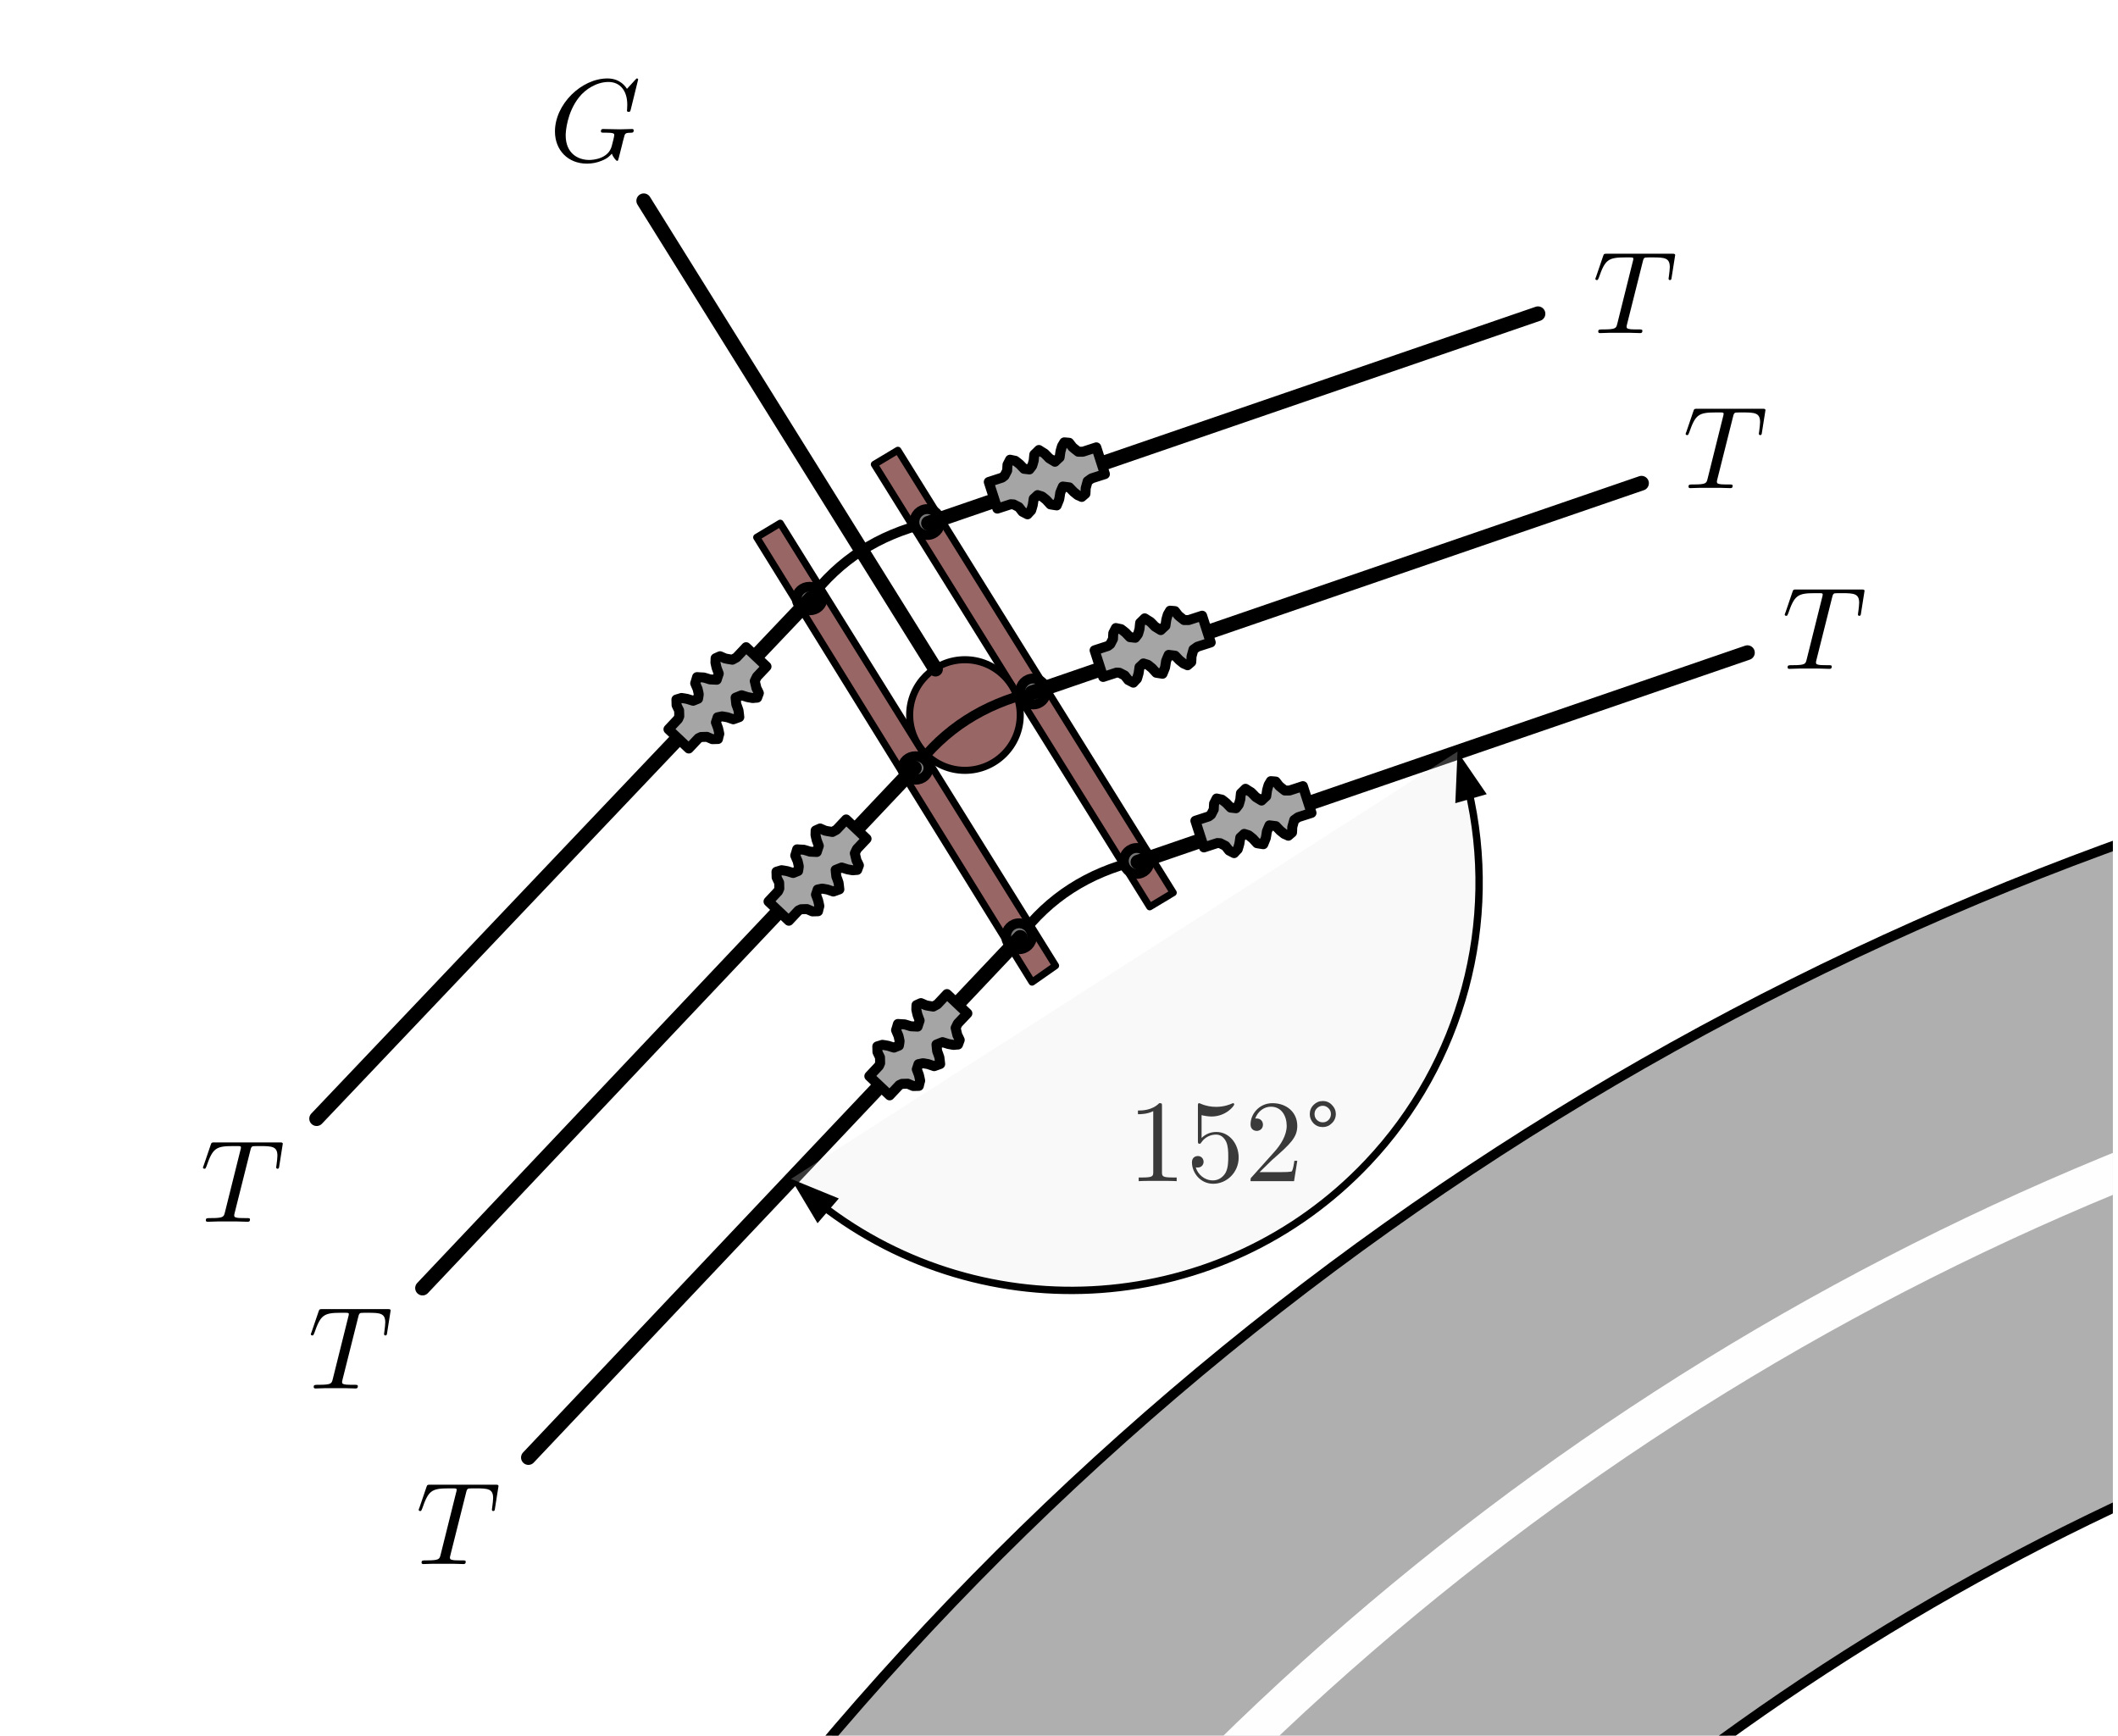
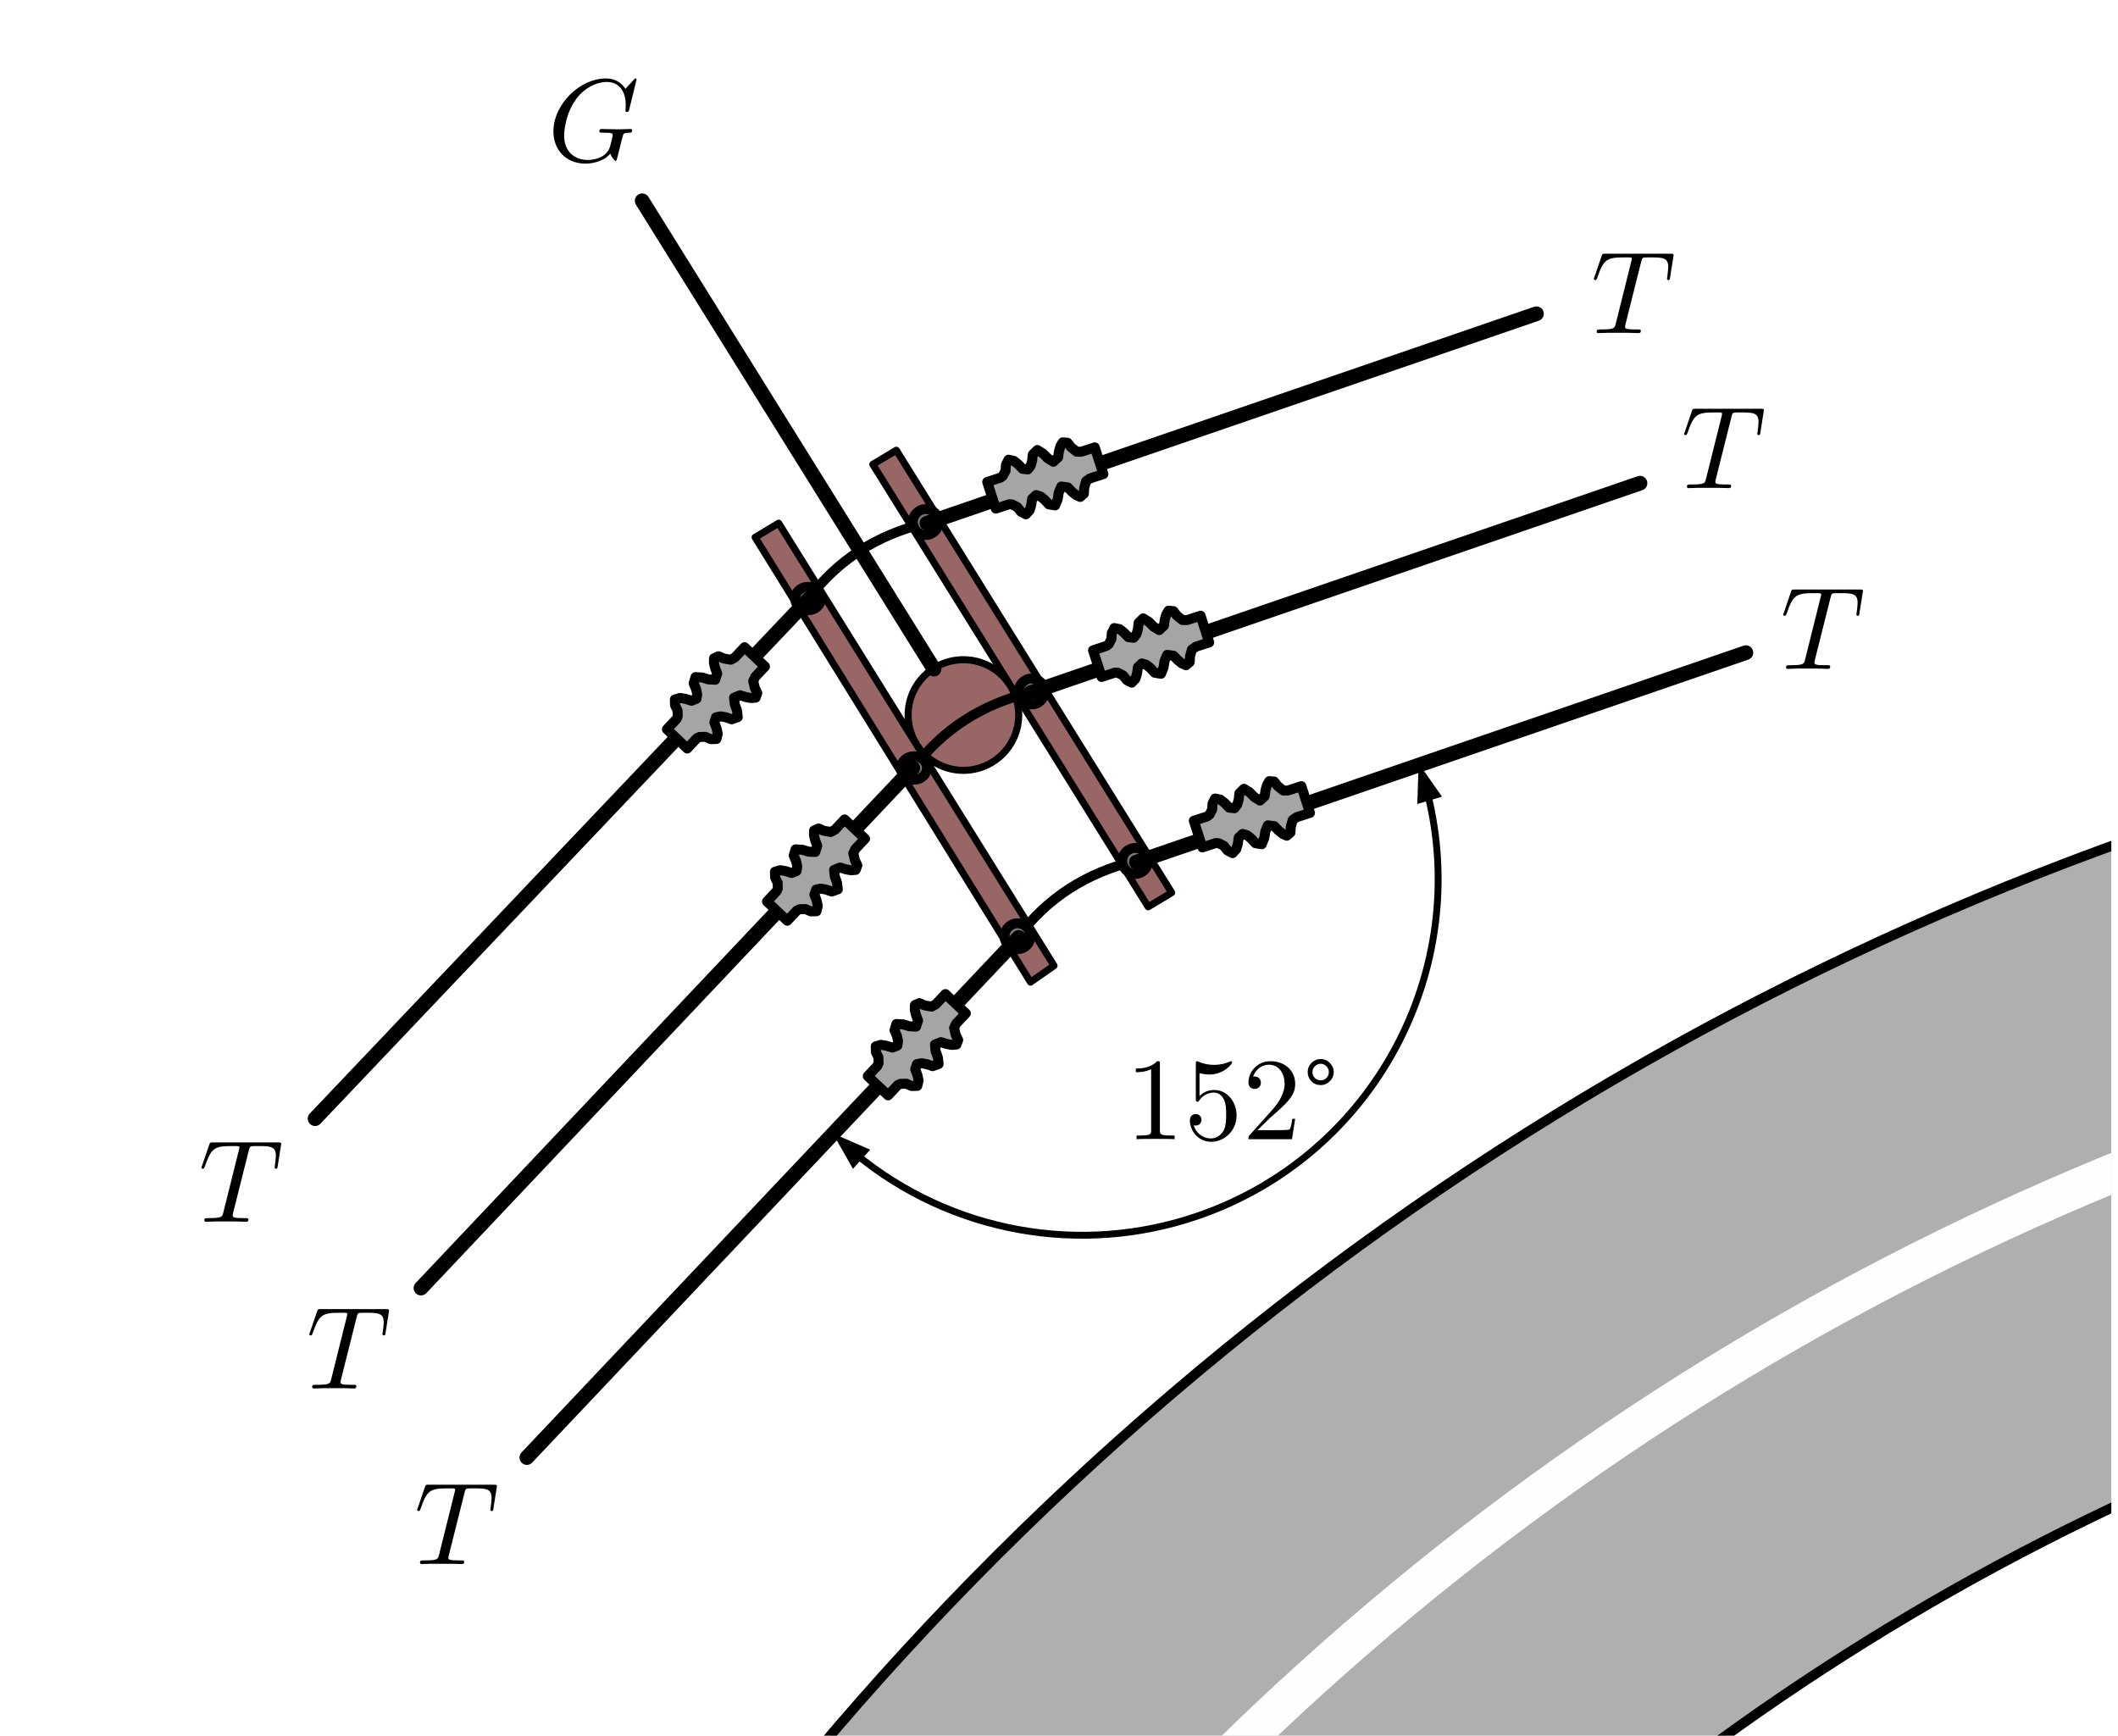
<svg xmlns="http://www.w3.org/2000/svg" width="100%" height="100%" viewBox="0 0 216 177" version="1.1" xml:space="preserve" style="fill-rule:evenodd;clip-rule:evenodd;stroke-linecap:round;stroke-linejoin:round;stroke-miterlimit:10;">
-   <g transform="matrix(1,0,0,1,-349,0)">
-     <g transform="matrix(0.763475,0,0,0.472047,349.838,0)">
+   <g transform="matrix(1,0,0,1,-1012,-40)">
+     <g transform="matrix(0.763475,0,0,0.472047,1012.68,40)">
      <rect id="utilitypole" x="0" y="0" width="281.134" height="374.963" style="fill:none;" />
      <clipPath id="_clip1">
        <rect id="utilitypole1" x="0" y="0" width="281.134" height="374.963" />
      </clipPath>
      <g clip-path="url(#_clip1)">
        <g id="surface1" transform="matrix(1.3098,0,0,2.11843,-29.4099,-87.1964)">
          <g>
            <clipPath id="_clip2">
              <rect x="28" y="114" width="253.133" height="235" />
            </clipPath>
            <g clip-path="url(#_clip2)">
              <path d="M28.047,299.633C34.547,294.348 40.898,288.883 47.094,283.242C53.285,277.602 59.324,271.789 65.195,265.816C71.066,259.84 76.77,253.699 82.297,247.406C87.824,241.109 93.176,234.664 98.344,228.07C109.711,213.57 122.34,200.109 136.082,187.84C149.824,175.57 164.629,164.543 180.316,154.887C196.008,145.23 212.523,136.984 229.668,130.242C246.813,123.504 264.523,118.297 282.59,114.684L282.59,178.602C269.316,181.961 256.34,186.402 243.797,191.887C231.25,197.375 219.18,203.883 207.703,211.352C196.227,218.816 185.387,227.215 175.289,236.461C165.191,245.707 155.871,255.77 147.422,266.543C141.539,274.051 135.445,281.391 129.152,288.559C122.859,295.723 116.367,302.711 109.684,309.516C102.996,316.32 96.125,322.938 89.07,329.359C82.02,335.777 74.789,342 67.387,348.02L28.047,299.633Z" style="fill:rgb(175,175,175);fill-rule:nonzero;" />
            </g>
          </g>
          <g>
            <clipPath id="_clip3">
              <rect x="27" y="114" width="254.133" height="235" />
            </clipPath>
            <g clip-path="url(#_clip3)">
              <g transform="matrix(0.24,0,0,0.24,-1.0547,-1.2431)">
                <path d="M121.257,1253.65C148.34,1231.63 174.805,1208.86 200.619,1185.36C226.416,1161.85 251.579,1137.63 276.042,1112.75C300.505,1087.85 324.268,1062.26 347.298,1036.04C370.329,1009.8 392.627,982.947 414.16,955.473C461.523,895.056 514.144,838.969 571.403,787.846C628.662,736.723 690.348,690.775 755.713,650.541C821.094,610.307 889.909,575.948 961.344,547.855C1032.78,519.779 1106.58,498.083 1181.85,483.028L1181.85,749.353C1126.55,763.35 1072.48,781.856 1020.22,804.708C967.936,827.575 917.643,854.691 869.824,885.811C822.005,916.915 776.839,951.908 734.766,990.433C692.692,1028.96 653.857,1070.89 618.652,1115.78C594.141,1147.06 568.75,1177.64 542.529,1207.51C516.309,1237.36 489.258,1266.48 461.41,1294.83C433.545,1323.18 404.915,1350.75 375.521,1377.51C346.143,1404.25 316.016,1430.18 285.173,1455.26" style="fill:none;fill-rule:nonzero;stroke:black;stroke-width:4.2px;" />
              </g>
            </g>
          </g>
          <g>
            <clipPath id="_clip4">
              <rect x="45" y="144" width="236.133" height="182" />
            </clipPath>
            <g clip-path="url(#_clip4)">
              <g transform="matrix(0.24,0,0,0.24,-1.0547,-1.2431)">
                <path d="M516.406,1035.63C493.376,1064.99 469.548,1093.72 444.906,1121.77C420.28,1149.81 394.873,1177.17 368.717,1203.78C342.562,1230.41 315.674,1256.3 288.07,1281.43C260.466,1306.55 232.178,1330.9 203.206,1354.45M516.406,1035.63C557.699,982.963 603.418,933.939 653.076,889.099C702.751,844.275 756.169,803.78 812.76,768.07C869.352,732.377 928.906,701.599 990.755,676.078C1052.6,650.557 1116.54,630.407 1181.85,615.824" style="fill:none;fill-rule:nonzero;stroke:rgb(254,254,254);stroke-width:16.5px;" />
              </g>
            </g>
          </g>
          <path d="M141.207,132.137L138.805,133.578L110.727,88.457L113.125,87.016L141.207,132.137Z" style="fill:rgb(153,102,102);fill-rule:nonzero;" />
          <g transform="matrix(0.24,0,0,0.24,-1.0547,-1.2431)">
            <path d="M593.001,555.993L583.008,561.999L465.999,373.995L475.993,368.005L593.001,555.993Z" style="fill:none;fill-rule:nonzero;stroke:black;stroke-width:3px;stroke-linecap:butt;" />
          </g>
          <g transform="matrix(0.24,0,0,0.24,-1.0547,-1.2431)">
            <path d="M527.995,480.505C527.995,467.517 517.481,457.003 504.492,457.003C491.52,457.003 481.006,467.517 481.006,480.505C481.006,493.477 491.52,504.008 504.492,504.008C517.481,504.008 527.995,493.477 527.995,480.505" style="fill:rgb(153,102,102);fill-rule:nonzero;stroke:black;stroke-width:3px;stroke-linecap:butt;" />
          </g>
          <g transform="matrix(0.24,0,0,0.24,-1.0547,-1.2431)">
            <path d="M491.992,461.006L368.001,261.999" style="fill:none;fill-rule:nonzero;stroke:black;stroke-width:6.25px;" />
          </g>
          <path d="M129.207,139.578L126.805,141.258L98.727,95.898L101.125,94.457L129.207,139.578Z" style="fill:rgb(153,102,102);fill-rule:nonzero;" />
          <g transform="matrix(0.24,0,0,0.24,-1.0547,-1.2431)">
            <path d="M543.001,586.999L533.008,593.998L415.999,405.001L425.993,398.995L543.001,586.999Z" style="fill:none;fill-rule:nonzero;stroke:black;stroke-width:3px;stroke-linecap:butt;" />
          </g>
          <g transform="matrix(0.24,0,0,0.24,-1.0547,-1.2431)">
            <path d="M577.767,542.435C556.836,547.465 540.202,558.174 527.881,574.581" style="fill:none;fill-rule:nonzero;stroke:black;stroke-width:4.2px;" />
          </g>
          <g transform="matrix(0.24,0,0,0.24,-1.0547,-1.2431)">
            <path d="M533.301,470.837C512.37,475.866 495.736,486.576 483.415,502.982" style="fill:none;fill-rule:nonzero;stroke:black;stroke-width:4.2px;" />
          </g>
          <g transform="matrix(0.24,0,0,0.24,-1.0547,-1.2431)">
            <path d="M538.997,470.495C538.997,467.468 536.54,464.994 533.496,464.994C530.469,464.994 527.995,467.468 527.995,470.495C527.995,473.539 530.469,475.997 533.496,475.997C536.54,475.997 538.997,473.539 538.997,470.495" style="fill:rgb(120,120,120);fill-rule:nonzero;stroke:black;stroke-width:4.2px;stroke-linecap:butt;" />
          </g>
          <g transform="matrix(0.24,0,0,0.24,-1.0547,-1.2431)">
            <path d="M583.008,542.501C583.008,539.457 580.534,536.999 577.507,536.999C574.463,536.999 572.005,539.457 572.005,542.501C572.005,545.544 574.463,548.002 577.507,548.002C580.534,548.002 583.008,545.544 583.008,542.501" style="fill:rgb(120,120,120);fill-rule:nonzero;stroke:black;stroke-width:4.2px;stroke-linecap:butt;" />
          </g>
          <g transform="matrix(0.24,0,0,0.24,-1.0547,-1.2431)">
            <path d="M533.008,574.499C533.008,571.456 530.534,568.998 527.507,568.998C524.463,568.998 522.005,571.456 522.005,574.499C522.005,577.543 524.463,580.001 527.507,580.001C530.534,580.001 533.008,577.543 533.008,574.499" style="fill:rgb(120,120,120);fill-rule:nonzero;stroke:black;stroke-width:4.2px;stroke-linecap:butt;" />
          </g>
          <g transform="matrix(0.24,0,0,0.24,-1.0547,-1.2431)">
            <path d="M488.997,502.999C488.997,500.232 486.54,498.002 483.496,498.002C480.469,498.002 477.995,500.232 477.995,502.999C477.995,505.766 480.469,507.995 483.496,507.995C486.54,507.995 488.997,505.766 488.997,502.999" style="fill:rgb(120,120,120);fill-rule:nonzero;stroke:black;stroke-width:4.2px;stroke-linecap:butt;" />
          </g>
          <g transform="matrix(0.24,0,0,0.24,-1.0547,-1.2431)">
            <path d="M488.623,398.913C467.692,403.943 451.058,414.652 438.737,431.058" style="fill:none;fill-rule:nonzero;stroke:black;stroke-width:4.2px;" />
          </g>
          <g transform="matrix(0.24,0,0,0.24,-1.0547,-1.2431)">
            <path d="M493.994,398.506C493.994,395.463 491.537,393.005 488.493,393.005C485.466,393.005 483.008,395.463 483.008,398.506C483.008,401.534 485.466,404.008 488.493,404.008C491.537,404.008 493.994,401.534 493.994,398.506" style="fill:rgb(120,120,120);fill-rule:nonzero;stroke:black;stroke-width:4.2px;stroke-linecap:butt;" />
          </g>
          <g transform="matrix(0.24,0,0,0.24,-1.0547,-1.2431)">
            <path d="M443.994,430.993C443.994,428.243 441.537,425.997 438.493,425.997C435.466,425.997 433.008,428.243 433.008,430.993C433.008,433.76 435.466,436.006 438.493,436.006C441.537,436.006 443.994,433.76 443.994,430.993" style="fill:rgb(120,120,120);fill-rule:nonzero;stroke:black;stroke-width:4.2px;stroke-linecap:butt;" />
          </g>
          <g transform="matrix(0.24,0,0,0.24,-1.0547,-1.2431)">
            <path d="M488.997,398.995L747.998,309.997" style="fill:none;fill-rule:nonzero;stroke:black;stroke-width:6.25px;" />
          </g>
          <g transform="matrix(0.24,0,0,0.24,-1.0547,-1.2431)">
            <path d="M438.997,430.993L229.004,652.006" style="fill:none;fill-rule:nonzero;stroke:black;stroke-width:6.25px;" />
          </g>
          <g transform="matrix(0.24,0,0,0.24,-1.0547,-1.2431)">
            <path d="M533.008,471L791.992,382.003" style="fill:none;fill-rule:nonzero;stroke:black;stroke-width:6.25px;" />
          </g>
          <g transform="matrix(0.24,0,0,0.24,-1.0547,-1.2431)">
            <path d="M577.995,543.005L836.995,454.008" style="fill:none;fill-rule:nonzero;stroke:black;stroke-width:6.25px;" />
          </g>
          <g transform="matrix(0.24,0,0,0.24,-1.0547,-1.2431)">
            <path d="M483.008,502.999L274.007,723.995" style="fill:none;fill-rule:nonzero;stroke:black;stroke-width:6.25px;" />
          </g>
          <g transform="matrix(0.24,0,0,0.24,-1.0547,-1.2431)">
            <path d="M527.995,575.004L318.994,796" style="fill:none;fill-rule:nonzero;stroke:black;stroke-width:6.25px;" />
          </g>
          <g transform="matrix(1,0,0,1,-5.79687,6.33097)">
            <g transform="matrix(0.484161,0,0,0.484161,-97.7888,-117.533)">
              <path d="M403.678,472.351L399.398,468.298L401.432,466.133L401.676,465.564L401.644,464.327L401.367,463.773L401.107,463.22L401.091,462.601L401.074,462.032L402.148,461.706L402.702,461.788L403.337,461.902L403.955,462.097L404.59,462.292L405.192,462.048L405.632,461.869L405.713,461.397L405.778,460.909L405.68,460.437L405.534,459.802L405.273,459.2L405.029,458.614L405.225,457.979L405.42,457.312L406.12,457.361L406.82,457.393L407.487,457.588L408.154,457.8L408.87,457.833L409.57,457.865L409.782,457.198L409.994,456.579L409.766,455.977L409.538,455.359L409.391,454.724L409.294,454.268L409.31,453.796L409.326,453.34L409.749,453.145L410.27,452.917L411.312,453.373L411.865,453.487L412.858,453.65L413.721,453.178L415.755,451.013L420.052,455.082L418.018,457.23L417.578,458.142L417.806,459.102L417.936,459.655L418.197,460.16L418.441,460.681L418.245,461.202L418.083,461.641L417.611,461.674L417.155,461.723L416.683,461.641L416.048,461.527L414.811,461.137L414.193,461.381L413.542,461.641L413.607,462.341L413.688,463.041L413.932,463.692L414.16,464.359L414.242,465.043L414.323,465.743L413.656,465.987L413.053,466.198L411.816,465.775L411.182,465.661L410.693,465.58L409.749,465.775L409.603,466.231L409.391,466.85L409.619,467.452L409.847,468.07L409.994,468.705L410.107,469.258L409.961,469.795L409.831,470.349L409.261,470.365L408.643,470.381L407.503,469.893L406.266,469.926L405.713,470.186L403.678,472.351" style="fill:rgb(165,165,165);fill-rule:nonzero;stroke:black;stroke-width:2.1px;" />
            </g>
            <g transform="matrix(0.484161,0,0,0.484161,-87.5853,-99.9683)">
              <path d="M403.678,472.351L399.398,468.298L401.432,466.133L401.676,465.564L401.644,464.327L401.367,463.773L401.107,463.22L401.091,462.601L401.074,462.032L402.148,461.706L402.702,461.788L403.337,461.902L403.955,462.097L404.59,462.292L405.192,462.048L405.632,461.869L405.713,461.397L405.778,460.909L405.68,460.437L405.534,459.802L405.273,459.2L405.029,458.614L405.225,457.979L405.42,457.312L406.12,457.361L406.82,457.393L407.487,457.588L408.154,457.8L408.87,457.833L409.57,457.865L409.782,457.198L409.994,456.579L409.766,455.977L409.538,455.359L409.391,454.724L409.294,454.268L409.31,453.796L409.326,453.34L409.749,453.145L410.27,452.917L411.312,453.373L411.865,453.487L412.858,453.65L413.721,453.178L415.755,451.013L420.052,455.082L418.018,457.23L417.578,458.142L417.806,459.102L417.936,459.655L418.197,460.16L418.441,460.681L418.245,461.202L418.083,461.641L417.611,461.674L417.155,461.723L416.683,461.641L416.048,461.527L414.811,461.137L414.193,461.381L413.542,461.641L413.607,462.341L413.688,463.041L413.932,463.692L414.16,464.359L414.242,465.043L414.323,465.743L413.656,465.987L413.053,466.198L411.816,465.775L411.182,465.661L410.693,465.58L409.749,465.775L409.603,466.231L409.391,466.85L409.619,467.452L409.847,468.07L409.994,468.705L410.107,469.258L409.961,469.795L409.831,470.349L409.261,470.365L408.643,470.381L407.503,469.893L406.266,469.926L405.713,470.186L403.678,472.351" style="fill:rgb(165,165,165);fill-rule:nonzero;stroke:black;stroke-width:2.1px;" />
            </g>
            <g transform="matrix(0.484161,0,0,0.484161,-77.3037,-82.1603)">
              <path d="M403.678,472.351L399.398,468.298L401.432,466.133L401.676,465.564L401.644,464.327L401.367,463.773L401.107,463.22L401.091,462.601L401.074,462.032L402.148,461.706L402.702,461.788L403.337,461.902L403.955,462.097L404.59,462.292L405.192,462.048L405.632,461.869L405.713,461.397L405.778,460.909L405.68,460.437L405.534,459.802L405.273,459.2L405.029,458.614L405.225,457.979L405.42,457.312L406.12,457.361L406.82,457.393L407.487,457.588L408.154,457.8L408.87,457.833L409.57,457.865L409.782,457.198L409.994,456.579L409.766,455.977L409.538,455.359L409.391,454.724L409.294,454.268L409.31,453.796L409.326,453.34L409.749,453.145L410.27,452.917L411.312,453.373L411.865,453.487L412.858,453.65L413.721,453.178L415.755,451.013L420.052,455.082L418.018,457.23L417.578,458.142L417.806,459.102L417.936,459.655L418.197,460.16L418.441,460.681L418.245,461.202L418.083,461.641L417.611,461.674L417.155,461.723L416.683,461.641L416.048,461.527L414.811,461.137L414.193,461.381L413.542,461.641L413.607,462.341L413.688,463.041L413.932,463.692L414.16,464.359L414.242,465.043L414.323,465.743L413.656,465.987L413.053,466.198L411.816,465.775L411.182,465.661L410.693,465.58L409.749,465.775L409.603,466.231L409.391,466.85L409.619,467.452L409.847,468.07L409.994,468.705L410.107,469.258L409.961,469.795L409.831,470.349L409.261,470.365L408.643,470.381L407.503,469.893L406.266,469.926L405.713,470.186L403.678,472.351" style="fill:rgb(165,165,165);fill-rule:nonzero;stroke:black;stroke-width:2.1px;" />
            </g>
          </g>
          <g transform="matrix(1,0,0,1,-30.7837,-50.0177)">
            <g transform="matrix(0.424515,0.232806,-0.232806,0.424515,92.7097,-151.453)">
              <path d="M403.678,472.351L399.398,468.298L401.432,466.133L401.676,465.564L401.644,464.327L401.367,463.773L401.107,463.22L401.091,462.601L401.074,462.032L402.148,461.706L402.702,461.788L403.337,461.902L403.955,462.097L404.59,462.292L405.192,462.048L405.632,461.869L405.713,461.397L405.778,460.909L405.68,460.437L405.534,459.802L405.273,459.2L405.029,458.614L405.225,457.979L405.42,457.312L406.12,457.361L406.82,457.393L407.487,457.588L408.154,457.8L408.87,457.833L409.57,457.865L409.782,457.198L409.994,456.579L409.766,455.977L409.538,455.359L409.391,454.724L409.294,454.268L409.31,453.796L409.326,453.34L409.749,453.145L410.27,452.917L411.312,453.373L411.865,453.487L412.858,453.65L413.721,453.178L415.755,451.013L420.052,455.082L418.018,457.23L417.578,458.142L417.806,459.102L417.936,459.655L418.197,460.16L418.441,460.681L418.245,461.202L418.083,461.641L417.611,461.674L417.155,461.723L416.683,461.641L416.048,461.527L414.811,461.137L414.193,461.381L413.542,461.641L413.607,462.341L413.688,463.041L413.932,463.692L414.16,464.359L414.242,465.043L414.323,465.743L413.656,465.987L413.053,466.198L411.816,465.775L411.182,465.661L410.693,465.58L409.749,465.775L409.603,466.231L409.391,466.85L409.619,467.452L409.847,468.07L409.994,468.705L410.107,469.258L409.961,469.795L409.831,470.349L409.261,470.365L408.643,470.381L407.503,469.893L406.266,469.926L405.713,470.186L403.678,472.351" style="fill:rgb(165,165,165);fill-rule:nonzero;stroke:black;stroke-width:2.1px;" />
            </g>
            <g transform="matrix(0.424515,0.232806,-0.232806,0.424515,103.501,-134.286)">
              <path d="M403.678,472.351L399.398,468.298L401.432,466.133L401.676,465.564L401.644,464.327L401.367,463.773L401.107,463.22L401.091,462.601L401.074,462.032L402.148,461.706L402.702,461.788L403.337,461.902L403.955,462.097L404.59,462.292L405.192,462.048L405.632,461.869L405.713,461.397L405.778,460.909L405.68,460.437L405.534,459.802L405.273,459.2L405.029,458.614L405.225,457.979L405.42,457.312L406.12,457.361L406.82,457.393L407.487,457.588L408.154,457.8L408.87,457.833L409.57,457.865L409.782,457.198L409.994,456.579L409.766,455.977L409.538,455.359L409.391,454.724L409.294,454.268L409.31,453.796L409.326,453.34L409.749,453.145L410.27,452.917L411.312,453.373L411.865,453.487L412.858,453.65L413.721,453.178L415.755,451.013L420.052,455.082L418.018,457.23L417.578,458.142L417.806,459.102L417.936,459.655L418.197,460.16L418.441,460.681L418.245,461.202L418.083,461.641L417.611,461.674L417.155,461.723L416.683,461.641L416.048,461.527L414.811,461.137L414.193,461.381L413.542,461.641L413.607,462.341L413.688,463.041L413.932,463.692L414.16,464.359L414.242,465.043L414.323,465.743L413.656,465.987L413.053,466.198L411.816,465.775L411.182,465.661L410.693,465.58L409.749,465.775L409.603,466.231L409.391,466.85L409.619,467.452L409.847,468.07L409.994,468.705L410.107,469.258L409.961,469.795L409.831,470.349L409.261,470.365L408.643,470.381L407.503,469.893L406.266,469.926L405.713,470.186L403.678,472.351" style="fill:rgb(165,165,165);fill-rule:nonzero;stroke:black;stroke-width:2.1px;" />
            </g>
            <g transform="matrix(0.424515,0.232806,-0.232806,0.424515,113.779,-116.903)">
              <path d="M403.678,472.351L399.398,468.298L401.432,466.133L401.676,465.564L401.644,464.327L401.367,463.773L401.107,463.22L401.091,462.601L401.074,462.032L402.148,461.706L402.702,461.788L403.337,461.902L403.955,462.097L404.59,462.292L405.192,462.048L405.632,461.869L405.713,461.397L405.778,460.909L405.68,460.437L405.534,459.802L405.273,459.2L405.029,458.614L405.225,457.979L405.42,457.312L406.12,457.361L406.82,457.393L407.487,457.588L408.154,457.8L408.87,457.833L409.57,457.865L409.782,457.198L409.994,456.579L409.766,455.977L409.538,455.359L409.391,454.724L409.294,454.268L409.31,453.796L409.326,453.34L409.749,453.145L410.27,452.917L411.312,453.373L411.865,453.487L412.858,453.65L413.721,453.178L415.755,451.013L420.052,455.082L418.018,457.23L417.578,458.142L417.806,459.102L417.936,459.655L418.197,460.16L418.441,460.681L418.245,461.202L418.083,461.641L417.611,461.674L417.155,461.723L416.683,461.641L416.048,461.527L414.811,461.137L414.193,461.381L413.542,461.641L413.607,462.341L413.688,463.041L413.932,463.692L414.16,464.359L414.242,465.043L414.323,465.743L413.656,465.987L413.053,466.198L411.816,465.775L411.182,465.661L410.693,465.58L409.749,465.775L409.603,466.231L409.391,466.85L409.619,467.452L409.847,468.07L409.994,468.705L410.107,469.258L409.961,469.795L409.831,470.349L409.261,470.365L408.643,470.381L407.503,469.893L406.266,469.926L405.713,470.186L403.678,472.351" style="fill:rgb(165,165,165);fill-rule:nonzero;stroke:black;stroke-width:2.1px;" />
            </g>
          </g>
          <g transform="matrix(1,0,0,1,142.965,142.145)">
            <g id="glyph-0-1">
              <g transform="matrix(1,0,0,1,41.0666,-67.0158)">
                <path d="M5.109,-7.25C5.188,-7.594 5.234,-7.656 5.375,-7.703C5.484,-7.719 5.875,-7.719 6.125,-7.719C7.344,-7.719 7.875,-7.672 7.875,-6.734C7.875,-6.563 7.828,-6.094 7.781,-5.781C7.766,-5.734 7.75,-5.594 7.75,-5.563C7.75,-5.484 7.781,-5.406 7.891,-5.406C8.016,-5.406 8.047,-5.5 8.063,-5.672L8.391,-7.75C8.406,-7.813 8.422,-7.922 8.422,-7.953C8.422,-8.094 8.297,-8.094 8.094,-8.094L1.453,-8.094C1.172,-8.094 1.156,-8.078 1.078,-7.859L0.359,-5.75C0.344,-5.719 0.281,-5.563 0.281,-5.531C0.281,-5.469 0.344,-5.406 0.438,-5.406C0.547,-5.406 0.563,-5.469 0.641,-5.656C1.281,-7.5 1.594,-7.719 3.359,-7.719L3.828,-7.719C4.156,-7.719 4.156,-7.672 4.156,-7.578C4.156,-7.5 4.125,-7.359 4.109,-7.328L2.516,-0.938C2.406,-0.5 2.359,-0.375 1.094,-0.375C0.656,-0.375 0.578,-0.375 0.578,-0.141C0.578,0 0.719,0 0.781,0C1.109,0 1.453,-0.031 1.766,-0.031L3.781,-0.031C4.125,-0.031 4.484,0 4.813,0C4.938,0 5.078,0 5.078,-0.234C5.078,-0.375 4.984,-0.375 4.672,-0.375C4.375,-0.375 4.219,-0.375 3.906,-0.391C3.563,-0.438 3.469,-0.469 3.469,-0.656C3.469,-0.672 3.469,-0.734 3.516,-0.906L5.109,-7.25Z" style="fill-rule:nonzero;" />
              </g>
              <g transform="matrix(1,0,0,1,50.2744,-51.2056)">
                <path d="M5.109,-7.25C5.188,-7.594 5.234,-7.656 5.375,-7.703C5.484,-7.719 5.875,-7.719 6.125,-7.719C7.344,-7.719 7.875,-7.672 7.875,-6.734C7.875,-6.563 7.828,-6.094 7.781,-5.781C7.766,-5.734 7.75,-5.594 7.75,-5.563C7.75,-5.484 7.781,-5.406 7.891,-5.406C8.016,-5.406 8.047,-5.5 8.063,-5.672L8.391,-7.75C8.406,-7.813 8.422,-7.922 8.422,-7.953C8.422,-8.094 8.297,-8.094 8.094,-8.094L1.453,-8.094C1.172,-8.094 1.156,-8.078 1.078,-7.859L0.359,-5.75C0.344,-5.719 0.281,-5.563 0.281,-5.531C0.281,-5.469 0.344,-5.406 0.438,-5.406C0.547,-5.406 0.563,-5.469 0.641,-5.656C1.281,-7.5 1.594,-7.719 3.359,-7.719L3.828,-7.719C4.156,-7.719 4.156,-7.672 4.156,-7.578C4.156,-7.5 4.125,-7.359 4.109,-7.328L2.516,-0.938C2.406,-0.5 2.359,-0.375 1.094,-0.375C0.656,-0.375 0.578,-0.375 0.578,-0.141C0.578,0 0.719,0 0.781,0C1.109,0 1.453,-0.031 1.766,-0.031L3.781,-0.031C4.125,-0.031 4.484,0 4.813,0C4.938,0 5.078,0 5.078,-0.234C5.078,-0.375 4.984,-0.375 4.672,-0.375C4.375,-0.375 4.219,-0.375 3.906,-0.391C3.563,-0.438 3.469,-0.469 3.469,-0.656C3.469,-0.672 3.469,-0.734 3.516,-0.906L5.109,-7.25Z" style="fill-rule:nonzero;" />
              </g>
              <g transform="matrix(1,0,0,1,60.3793,-32.7754)">
                <path d="M5.109,-7.25C5.188,-7.594 5.234,-7.656 5.375,-7.703C5.484,-7.719 5.875,-7.719 6.125,-7.719C7.344,-7.719 7.875,-7.672 7.875,-6.734C7.875,-6.563 7.828,-6.094 7.781,-5.781C7.766,-5.734 7.75,-5.594 7.75,-5.563C7.75,-5.484 7.781,-5.406 7.891,-5.406C8.016,-5.406 8.047,-5.5 8.063,-5.672L8.391,-7.75C8.406,-7.813 8.422,-7.922 8.422,-7.953C8.422,-8.094 8.297,-8.094 8.094,-8.094L1.453,-8.094C1.172,-8.094 1.156,-8.078 1.078,-7.859L0.359,-5.75C0.344,-5.719 0.281,-5.563 0.281,-5.531C0.281,-5.469 0.344,-5.406 0.438,-5.406C0.547,-5.406 0.563,-5.469 0.641,-5.656C1.281,-7.5 1.594,-7.719 3.359,-7.719L3.828,-7.719C4.156,-7.719 4.156,-7.672 4.156,-7.578C4.156,-7.5 4.125,-7.359 4.109,-7.328L2.516,-0.938C2.406,-0.5 2.359,-0.375 1.094,-0.375C0.656,-0.375 0.578,-0.375 0.578,-0.141C0.578,0 0.719,0 0.781,0C1.109,0 1.453,-0.031 1.766,-0.031L3.781,-0.031C4.125,-0.031 4.484,0 4.813,0C4.938,0 5.078,0 5.078,-0.234C5.078,-0.375 4.984,-0.375 4.672,-0.375C4.375,-0.375 4.219,-0.375 3.906,-0.391C3.563,-0.438 3.469,-0.469 3.469,-0.656C3.469,-0.672 3.469,-0.734 3.516,-0.906L5.109,-7.25Z" style="fill-rule:nonzero;" />
              </g>
            </g>
          </g>
          <g transform="matrix(1,0,0,1,140.965,143.645)">
            <g transform="matrix(1,0,0,1,-76.9334,57.0157)">
              <path d="M5.109,-7.25C5.188,-7.594 5.234,-7.656 5.375,-7.703C5.484,-7.719 5.875,-7.719 6.125,-7.719C7.344,-7.719 7.875,-7.672 7.875,-6.734C7.875,-6.563 7.828,-6.094 7.781,-5.781C7.766,-5.734 7.75,-5.594 7.75,-5.563C7.75,-5.484 7.781,-5.406 7.891,-5.406C8.016,-5.406 8.047,-5.5 8.063,-5.672L8.391,-7.75C8.406,-7.813 8.422,-7.922 8.422,-7.953C8.422,-8.094 8.297,-8.094 8.094,-8.094L1.453,-8.094C1.172,-8.094 1.156,-8.078 1.078,-7.859L0.359,-5.75C0.344,-5.719 0.281,-5.563 0.281,-5.531C0.281,-5.469 0.344,-5.406 0.438,-5.406C0.547,-5.406 0.563,-5.469 0.641,-5.656C1.281,-7.5 1.594,-7.719 3.359,-7.719L3.828,-7.719C4.156,-7.719 4.156,-7.672 4.156,-7.578C4.156,-7.5 4.125,-7.359 4.109,-7.328L2.516,-0.938C2.406,-0.5 2.359,-0.375 1.094,-0.375C0.656,-0.375 0.578,-0.375 0.578,-0.141C0.578,0 0.719,0 0.781,0C1.109,0 1.453,-0.031 1.766,-0.031L3.781,-0.031C4.125,-0.031 4.484,0 4.813,0C4.938,0 5.078,0 5.078,-0.234C5.078,-0.375 4.984,-0.375 4.672,-0.375C4.375,-0.375 4.219,-0.375 3.906,-0.391C3.563,-0.438 3.469,-0.469 3.469,-0.656C3.469,-0.672 3.469,-0.734 3.516,-0.906L5.109,-7.25Z" style="fill-rule:nonzero;" />
            </g>
            <g transform="matrix(1,0,0,1,-87.9334,39.1094)">
              <path d="M5.109,-7.25C5.188,-7.594 5.234,-7.656 5.375,-7.703C5.484,-7.719 5.875,-7.719 6.125,-7.719C7.344,-7.719 7.875,-7.672 7.875,-6.734C7.875,-6.563 7.828,-6.094 7.781,-5.781C7.766,-5.734 7.75,-5.594 7.75,-5.563C7.75,-5.484 7.781,-5.406 7.891,-5.406C8.016,-5.406 8.047,-5.5 8.063,-5.672L8.391,-7.75C8.406,-7.813 8.422,-7.922 8.422,-7.953C8.422,-8.094 8.297,-8.094 8.094,-8.094L1.453,-8.094C1.172,-8.094 1.156,-8.078 1.078,-7.859L0.359,-5.75C0.344,-5.719 0.281,-5.563 0.281,-5.531C0.281,-5.469 0.344,-5.406 0.438,-5.406C0.547,-5.406 0.563,-5.469 0.641,-5.656C1.281,-7.5 1.594,-7.719 3.359,-7.719L3.828,-7.719C4.156,-7.719 4.156,-7.672 4.156,-7.578C4.156,-7.5 4.125,-7.359 4.109,-7.328L2.516,-0.938C2.406,-0.5 2.359,-0.375 1.094,-0.375C0.656,-0.375 0.578,-0.375 0.578,-0.141C0.578,0 0.719,0 0.781,0C1.109,0 1.453,-0.031 1.766,-0.031L3.781,-0.031C4.125,-0.031 4.484,0 4.813,0C4.938,0 5.078,0 5.078,-0.234C5.078,-0.375 4.984,-0.375 4.672,-0.375C4.375,-0.375 4.219,-0.375 3.906,-0.391C3.563,-0.438 3.469,-0.469 3.469,-0.656C3.469,-0.672 3.469,-0.734 3.516,-0.906L5.109,-7.25Z" style="fill-rule:nonzero;" />
            </g>
            <g transform="matrix(1,0,0,1,-98.9334,22.1094)">
              <path d="M5.109,-7.25C5.188,-7.594 5.234,-7.656 5.375,-7.703C5.484,-7.719 5.875,-7.719 6.125,-7.719C7.344,-7.719 7.875,-7.672 7.875,-6.734C7.875,-6.563 7.828,-6.094 7.781,-5.781C7.766,-5.734 7.75,-5.594 7.75,-5.563C7.75,-5.484 7.781,-5.406 7.891,-5.406C8.016,-5.406 8.047,-5.5 8.063,-5.672L8.391,-7.75C8.406,-7.813 8.422,-7.922 8.422,-7.953C8.422,-8.094 8.297,-8.094 8.094,-8.094L1.453,-8.094C1.172,-8.094 1.156,-8.078 1.078,-7.859L0.359,-5.75C0.344,-5.719 0.281,-5.563 0.281,-5.531C0.281,-5.469 0.344,-5.406 0.438,-5.406C0.547,-5.406 0.563,-5.469 0.641,-5.656C1.281,-7.5 1.594,-7.719 3.359,-7.719L3.828,-7.719C4.156,-7.719 4.156,-7.672 4.156,-7.578C4.156,-7.5 4.125,-7.359 4.109,-7.328L2.516,-0.938C2.406,-0.5 2.359,-0.375 1.094,-0.375C0.656,-0.375 0.578,-0.375 0.578,-0.141C0.578,0 0.719,0 0.781,0C1.109,0 1.453,-0.031 1.766,-0.031L3.781,-0.031C4.125,-0.031 4.484,0 4.813,0C4.938,0 5.078,0 5.078,-0.234C5.078,-0.375 4.984,-0.375 4.672,-0.375C4.375,-0.375 4.219,-0.375 3.906,-0.391C3.563,-0.438 3.469,-0.469 3.469,-0.656C3.469,-0.672 3.469,-0.734 3.516,-0.906L5.109,-7.25Z" style="fill-rule:nonzero;" />
            </g>
          </g>
-           <g transform="matrix(1,0,0,1,0.438618,19.5626)">
+           <g transform="matrix(1,0,0,1,0.383931,15.2813)">
            <g transform="matrix(1,0,0,1,134.165,131.113)">
              <g id="glyph-0-11" transform="matrix(1,0,0,1,1.9982,10.938)">
                <path d="M3.516,-7.656C3.516,-7.938 3.516,-7.953 3.234,-7.953C2.5,-7.203 1.453,-7.203 1.063,-7.203L1.063,-6.828C1.297,-6.828 2.016,-6.828 2.625,-7.141L2.625,-0.938C2.625,-0.516 2.594,-0.375 1.516,-0.375L1.141,-0.375L1.141,0C1.547,-0.031 2.594,-0.031 3.078,-0.031C3.547,-0.031 4.594,-0.031 5.016,0L5.016,-0.375L4.625,-0.375C3.547,-0.375 3.516,-0.5 3.516,-0.938L3.516,-7.656Z" style="fill-rule:nonzero;" />
              </g>
              <g id="glyph-0-2" transform="matrix(1,0,0,1,7.97576,10.938)">
                <path d="M5.359,-2.406C5.359,-3.828 4.391,-5.016 3.094,-5.016C2.516,-5.016 2.016,-4.828 1.578,-4.406L1.578,-6.734C1.813,-6.672 2.219,-6.594 2.594,-6.594C4.063,-6.594 4.906,-7.672 4.906,-7.828C4.906,-7.906 4.859,-7.953 4.781,-7.953C4.766,-7.953 4.75,-7.953 4.688,-7.922C4.453,-7.813 3.859,-7.578 3.063,-7.578C2.578,-7.578 2.031,-7.656 1.469,-7.906C1.375,-7.953 1.344,-7.953 1.328,-7.953C1.203,-7.953 1.203,-7.859 1.203,-7.656L1.203,-4.125C1.203,-3.906 1.203,-3.813 1.375,-3.813C1.453,-3.813 1.484,-3.844 1.531,-3.922C1.656,-4.109 2.109,-4.75 3.078,-4.75C3.688,-4.75 4,-4.203 4.094,-4C4.281,-3.547 4.297,-3.078 4.297,-2.484C4.297,-2.063 4.297,-1.344 4.016,-0.844C3.734,-0.375 3.281,-0.078 2.734,-0.078C1.859,-0.078 1.188,-0.703 0.984,-1.406C1.016,-1.406 1.047,-1.391 1.188,-1.391C1.578,-1.391 1.781,-1.688 1.781,-1.969C1.781,-2.266 1.578,-2.563 1.188,-2.563C1.016,-2.563 0.594,-2.469 0.594,-1.922C0.594,-0.891 1.422,0.266 2.766,0.266C4.141,0.266 5.359,-0.891 5.359,-2.406Z" style="fill-rule:nonzero;" />
              </g>
              <g id="glyph-0-3" transform="matrix(1,0,0,1,13.9533,10.938)">
                <path d="M1.516,-0.922L2.781,-2.156C4.656,-3.797 5.359,-4.453 5.359,-5.641C5.359,-7 4.297,-7.953 2.828,-7.953C1.484,-7.953 0.594,-6.859 0.594,-5.797C0.594,-5.125 1.188,-5.125 1.234,-5.125C1.438,-5.125 1.859,-5.266 1.859,-5.766C1.859,-6.078 1.641,-6.391 1.219,-6.391C1.125,-6.391 1.094,-6.391 1.063,-6.375C1.344,-7.141 1.984,-7.594 2.672,-7.594C3.766,-7.594 4.281,-6.625 4.281,-5.641C4.281,-4.688 3.688,-3.734 3.031,-3L0.734,-0.438C0.594,-0.313 0.594,-0.281 0.594,0L5.031,0L5.359,-2.078L5.063,-2.078C5.016,-1.719 4.922,-1.188 4.813,-1.016C4.719,-0.922 3.938,-0.922 3.672,-0.922L1.516,-0.922Z" style="fill-rule:nonzero;" />
              </g>
            </g>
            <g transform="matrix(1,0,0,1,154.096,142.051)">
              <g id="glyph-1-1">
                <path d="M0.656,-6.828C0.656,-7.203 0.785,-7.52 1.047,-7.781C1.305,-8.039 1.617,-8.172 1.984,-8.172C2.359,-8.172 2.672,-8.035 2.922,-7.766C3.18,-7.504 3.313,-7.203 3.313,-6.859C3.313,-6.484 3.176,-6.164 2.906,-5.906C2.645,-5.645 2.336,-5.516 1.984,-5.516C1.609,-5.516 1.289,-5.645 1.031,-5.906C0.781,-6.176 0.656,-6.484 0.656,-6.828ZM1.391,-7.438C1.223,-7.281 1.141,-7.082 1.141,-6.844C1.141,-6.602 1.223,-6.398 1.391,-6.234C1.555,-6.078 1.754,-6 1.984,-6C2.211,-6 2.406,-6.078 2.563,-6.234C2.727,-6.398 2.813,-6.602 2.813,-6.844C2.813,-7.082 2.727,-7.281 2.563,-7.438C2.395,-7.602 2.203,-7.688 1.984,-7.688C1.754,-7.688 1.555,-7.602 1.391,-7.438Z" style="fill-rule:nonzero;" />
              </g>
            </g>
          </g>
          <g transform="matrix(1,0,0,1,77.6178,57.5827)">
            <g id="glyph-0-12">
              <path d="M9.078,-8.313C9.078,-8.344 9.063,-8.422 8.953,-8.422C8.922,-8.422 8.906,-8.422 8.781,-8.281L7.938,-7.359C7.828,-7.531 7.281,-8.422 5.953,-8.422C3.281,-8.422 0.594,-5.781 0.594,-3.016C0.594,-1.109 1.922,0.266 3.859,0.266C4.391,0.266 4.922,0.156 5.359,-0.031C5.953,-0.266 6.188,-0.516 6.391,-0.75C6.5,-0.453 6.813,-0.016 6.938,-0.016C7,-0.016 7.016,-0.047 7.016,-0.063C7.047,-0.078 7.156,-0.531 7.219,-0.781L7.453,-1.703C7.5,-1.906 7.547,-2.109 7.609,-2.313C7.734,-2.859 7.75,-2.875 8.422,-2.891C8.484,-2.891 8.625,-2.906 8.625,-3.125C8.625,-3.219 8.563,-3.266 8.469,-3.266C8.188,-3.266 7.484,-3.234 7.203,-3.234C6.844,-3.234 5.906,-3.266 5.531,-3.266C5.422,-3.266 5.281,-3.266 5.281,-3.031C5.281,-2.891 5.375,-2.891 5.641,-2.891C5.656,-2.891 6,-2.891 6.281,-2.875C6.594,-2.828 6.641,-2.797 6.641,-2.641C6.641,-2.531 6.516,-2 6.391,-1.547C6.063,-0.234 4.5,-0.109 4.094,-0.109C2.938,-0.109 1.688,-0.781 1.688,-2.625C1.688,-2.984 1.813,-4.953 3.063,-6.516C3.703,-7.328 4.859,-8.063 6.047,-8.063C7.266,-8.063 7.969,-7.141 7.969,-5.75C7.969,-5.266 7.938,-5.266 7.938,-5.141C7.938,-5.016 8.063,-5.016 8.109,-5.016C8.266,-5.016 8.266,-5.047 8.328,-5.266L9.078,-8.313Z" style="fill-rule:nonzero;" />
            </g>
          </g>
        </g>
-         <g transform="matrix(-1.72141,-2.63204,1.62736,-2.78415,784.568,1779.47)">
-           <path d="M482,92C469.297,92 459,102.297 459,115C459,123.521 463.711,131.343 471.242,135.329" style="fill:rgb(235,235,235);fill-opacity:0.25;" />
-           <g transform="matrix(-0.401797,0.379845,-0.379845,-0.401797,560.08,109.662)">
-             <path d="M85.547,122.217L80.673,120.224L83.376,124.743L85.547,122.217Z" />
-             <path d="M148.419,81.907L148.645,76.646L151.622,80.99L148.419,81.907Z" />
-             <path d="M83.704,122.829C100.417,135.864 124.62,134.288 139.477,118.572C149.142,108.349 152.924,94.012 149.745,80.488" style="fill:none;stroke:black;stroke-width:0.75px;stroke-miterlimit:1.5;" />
+         <g transform="matrix(0.876237,4.11283,-2.54291,1.4172,-470.037,-4742.61)">
+           <g transform="matrix(0.158649,-0.460412,0.460412,0.158649,1087.56,190.261)">
+             <path d="M88.747,117.253L84.938,115.595L86.99,119.207L88.747,117.253Z" />
+             <path d="M144.543,82.001L144.679,77.849L147.062,81.252L144.543,82.001Z" />
+             <path d="M87.282,117.703C96.968,125.681 110.179,128.135 122.183,123.998C140.136,117.812 150.12,98.952 145.578,80.871" style="fill:none;stroke:black;stroke-width:0.7px;stroke-miterlimit:1.5;" />
          </g>
        </g>
      </g>
    </g>
  </g>
</svg>
